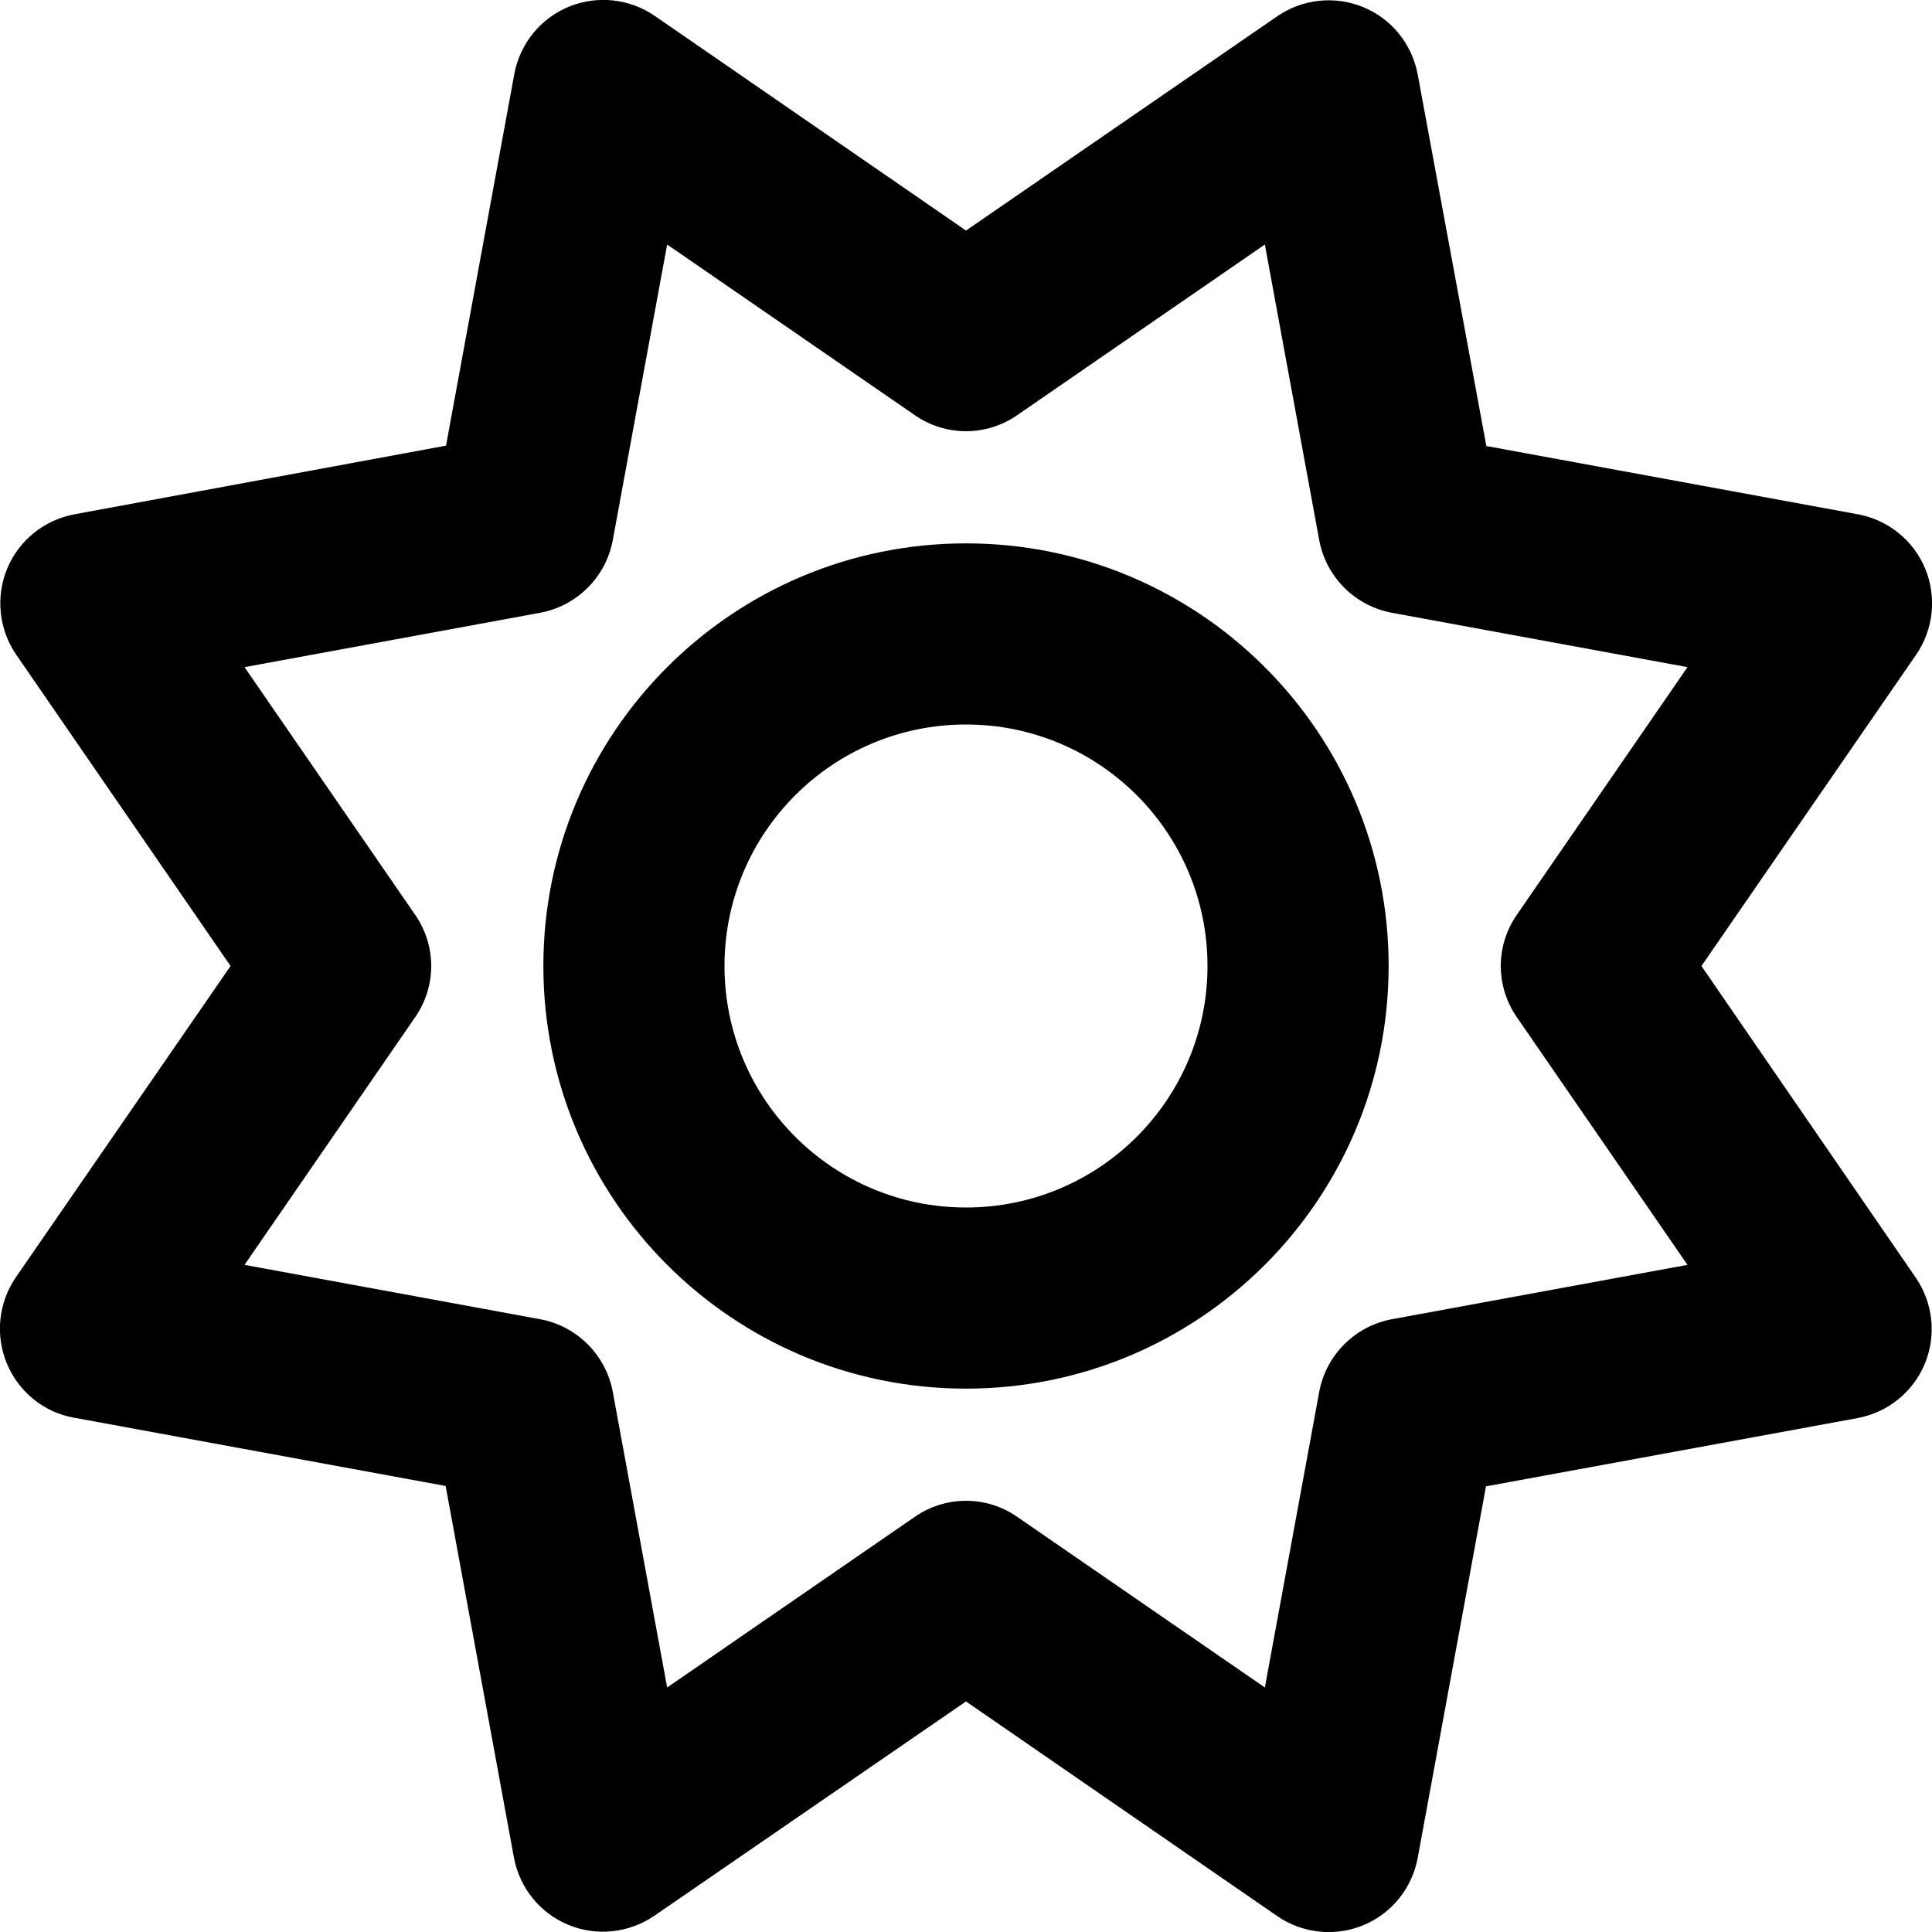
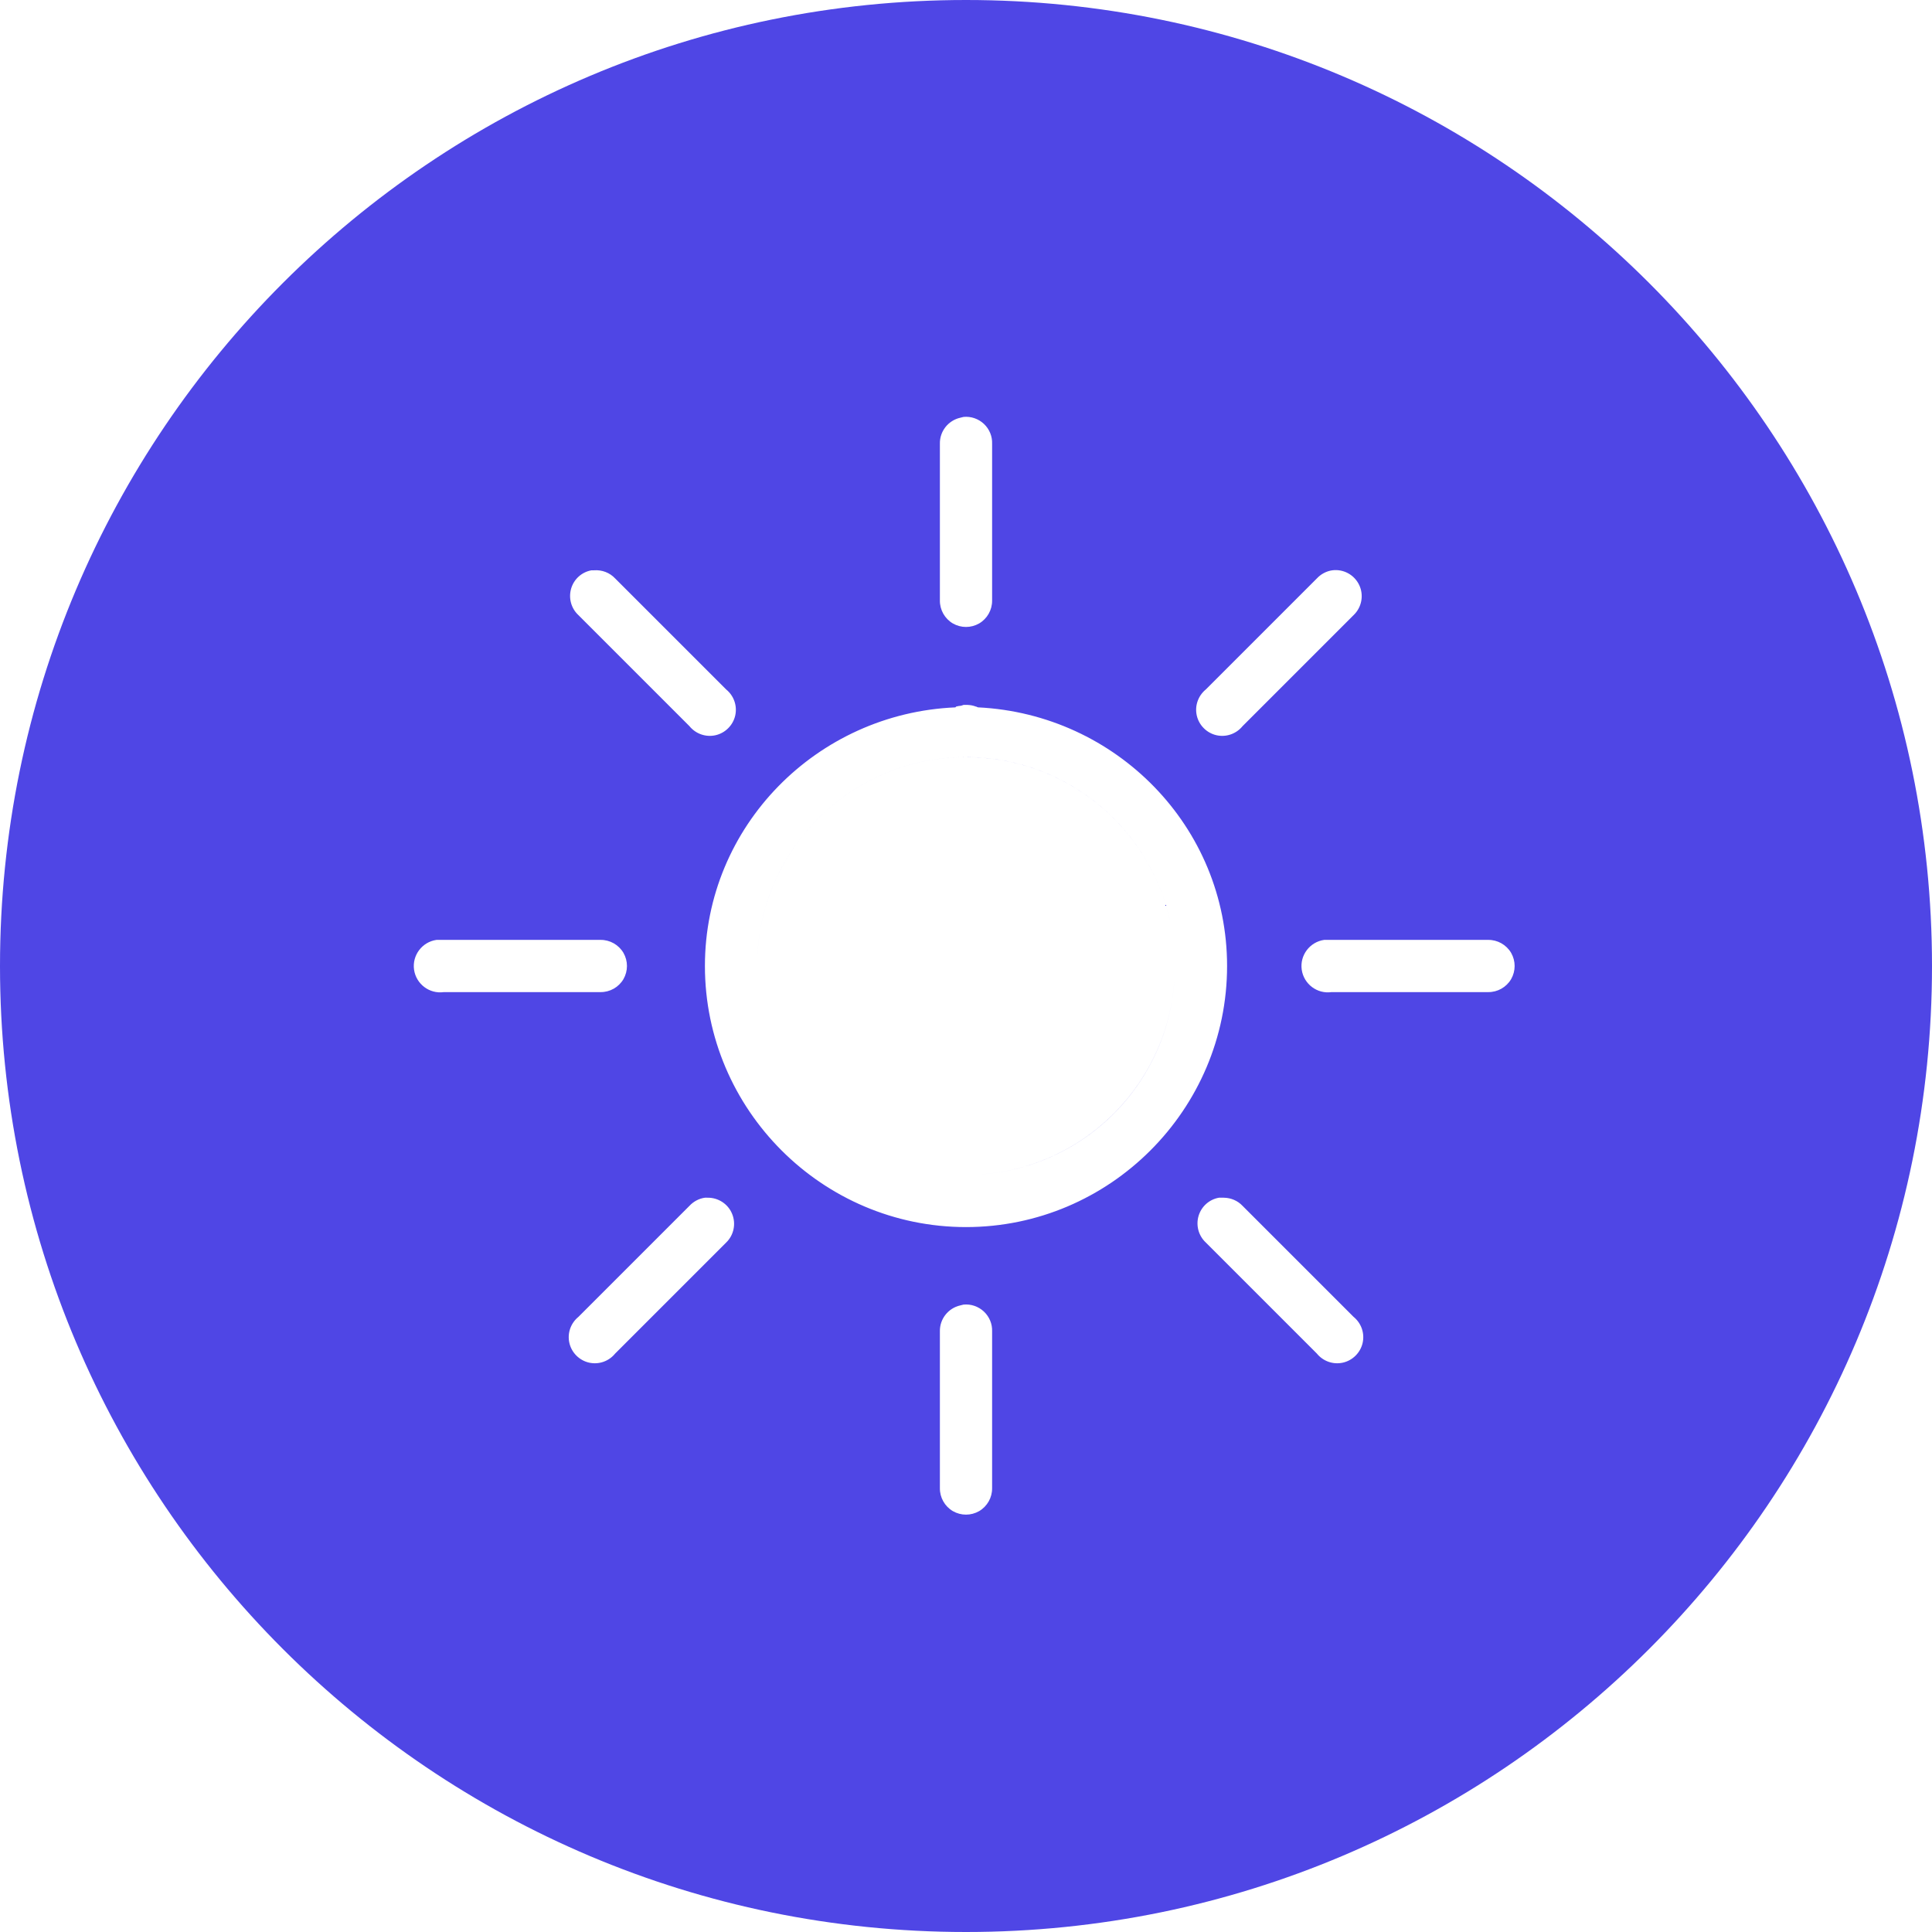
- <svg xmlns="http://www.w3.org/2000/svg" width="44px" height="44px" viewBox="0 0 512 512">
-   <path d="M375.7 19.7c-1.5-8-6.9-14.7-14.4-17.8s-16.1-2.2-22.8 2.4L256 61.1 173.5 4.2c-6.7-4.6-15.3-5.5-22.8-2.4s-12.9 9.8-14.4 17.8l-18.1 98.5L19.7 136.3c-8 1.5-14.7 6.9-17.8 14.4s-2.2 16.1 2.4 22.8L61.1 256 4.2 338.5c-4.6 6.7-5.5 15.3-2.4 22.8s9.8 13 17.8 14.4l98.5 18.1 18.1 98.5c1.5 8 6.9 14.7 14.4 17.8s16.1 2.2 22.8-2.4L256 450.9l82.5 56.9c6.7 4.6 15.3 5.5 22.8 2.4s12.9-9.8 14.4-17.8l18.1-98.5 98.5-18.1c8-1.5 14.7-6.9 17.8-14.4s2.2-16.1-2.4-22.8L450.9 256l56.9-82.5c4.6-6.7 5.5-15.3 2.4-22.8s-9.8-12.9-17.8-14.4l-98.5-18.1L375.7 19.7zM269.6 110l65.6-45.2 14.4 78.3c1.8 9.8 9.5 17.5 19.3 19.3l78.3 14.4L402 242.4c-5.7 8.2-5.7 19 0 27.2l45.2 65.6-78.3 14.4c-9.8 1.8-17.5 9.5-19.3 19.3l-14.4 78.3L269.6 402c-8.2-5.7-19-5.7-27.2 0l-65.6 45.2-14.4-78.3c-1.8-9.8-9.5-17.5-19.3-19.3L64.8 335.2 110 269.6c5.7-8.2 5.7-19 0-27.2L64.8 176.8l78.3-14.4c9.8-1.8 17.5-9.5 19.3-19.3l14.4-78.3L242.4 110c8.2 5.7 19 5.7 27.2 0zM256 368a112 112 0 1 0 0-224 112 112 0 1 0 0 224zM192 256a64 64 0 1 1 128 0 64 64 0 1 1 -128 0z" />
+ <svg xmlns="http://www.w3.org/2000/svg" width="74" height="74" viewBox="0 0 74 74" fill="none">
+   <path fill-rule="evenodd" clip-rule="evenodd" d="M74 37C74 57.434 57.434 74 37 74C16.566 74 0 57.434 0 37C0 16.566 16.566 0 37 0C57.434 0 74 16.566 74 37ZM36.906 15.969C36.863 15.977 36.82 15.988 36.781 16C36.316 16.105 35.988 16.523 36 17V23C35.996 23.359 36.184 23.695 36.496 23.879C36.809 24.059 37.191 24.059 37.504 23.879C37.816 23.695 38.004 23.359 38 23V17C38.012 16.711 37.895 16.434 37.688 16.238C37.477 16.039 37.191 15.941 36.906 15.969ZM22.656 21.844C22.281 21.91 21.98 22.184 21.875 22.547C21.77 22.914 21.879 23.305 22.156 23.562L26.406 27.812C26.648 28.109 27.035 28.246 27.41 28.16C27.781 28.074 28.074 27.781 28.16 27.41C28.246 27.035 28.109 26.648 27.812 26.406L23.562 22.156C23.355 21.934 23.055 21.82 22.75 21.844H22.656ZM51.031 21.844C50.805 21.875 50.594 21.988 50.438 22.156L46.188 26.406C45.891 26.648 45.754 27.035 45.84 27.41C45.926 27.781 46.219 28.074 46.59 28.16C46.965 28.246 47.352 28.109 47.594 27.812L51.844 23.562C52.156 23.266 52.246 22.801 52.062 22.41C51.875 22.016 51.461 21.789 51.031 21.844ZM36.906 27C36.875 27.008 36.844 27.02 36.812 27.031C36.75 27.035 36.688 27.047 36.625 27.062L36.594 27.094C31.289 27.32 27 31.641 27 37C27 42.504 31.496 47 37 47C42.504 47 47 42.504 47 37C47 31.66 42.746 27.355 37.469 27.094C37.451 27.094 37.437 27.086 37.422 27.078C37.407 27.07 37.393 27.062 37.375 27.062C37.273 27.023 37.168 27.004 37.062 27H37H36.906ZM36.938 29H37C32.582 29 29 32.582 29 37C29 32.602 32.547 29.035 36.938 29ZM37 45C41.422 45 45 41.422 45 37C45 41.418 41.418 45 37 45ZM44.84 35.399C44.098 31.748 40.87 29 37 29H37.094C40.922 29.044 44.104 31.777 44.84 35.399ZM16.719 36C16.168 36.078 15.781 36.59 15.859 37.141C15.938 37.691 16.449 38.078 17 38H23C23.359 38.004 23.695 37.816 23.879 37.504C24.059 37.191 24.059 36.809 23.879 36.496C23.695 36.184 23.359 35.996 23 36H17H16.906H16.812H16.719ZM50.812 36H50.719C50.168 36.078 49.781 36.59 49.859 37.141C49.938 37.691 50.449 38.078 51 38H57C57.359 38.004 57.695 37.816 57.879 37.504C58.059 37.191 58.059 36.809 57.879 36.496C57.695 36.184 57.359 35.996 57 36H51H50.906H50.812ZM27 45.875C26.773 45.906 26.562 46.02 26.406 46.188L22.156 50.438C21.859 50.68 21.723 51.066 21.809 51.441C21.895 51.812 22.188 52.105 22.559 52.191C22.934 52.277 23.32 52.141 23.562 51.844L27.812 47.594C28.109 47.309 28.199 46.867 28.039 46.488C27.883 46.109 27.504 45.867 27.094 45.875H27ZM46.688 45.875C46.312 45.941 46.012 46.215 45.906 46.578C45.801 46.945 45.91 47.336 46.188 47.594L50.438 51.844C50.68 52.141 51.066 52.277 51.441 52.191C51.812 52.105 52.105 51.812 52.191 51.441C52.277 51.066 52.141 50.68 51.844 50.438L47.594 46.188C47.406 45.988 47.148 45.879 46.875 45.875H46.781H46.688ZM36.906 49.969C36.863 49.977 36.82 49.988 36.781 50C36.316 50.105 35.988 50.523 36 51V57C35.996 57.359 36.184 57.695 36.496 57.879C36.809 58.059 37.191 58.059 37.504 57.879C37.816 57.695 38.004 57.359 38 57V51C38.012 50.711 37.895 50.434 37.688 50.238C37.477 50.039 37.191 49.941 36.906 49.969Z" fill="#4F46E5" />
</svg>
